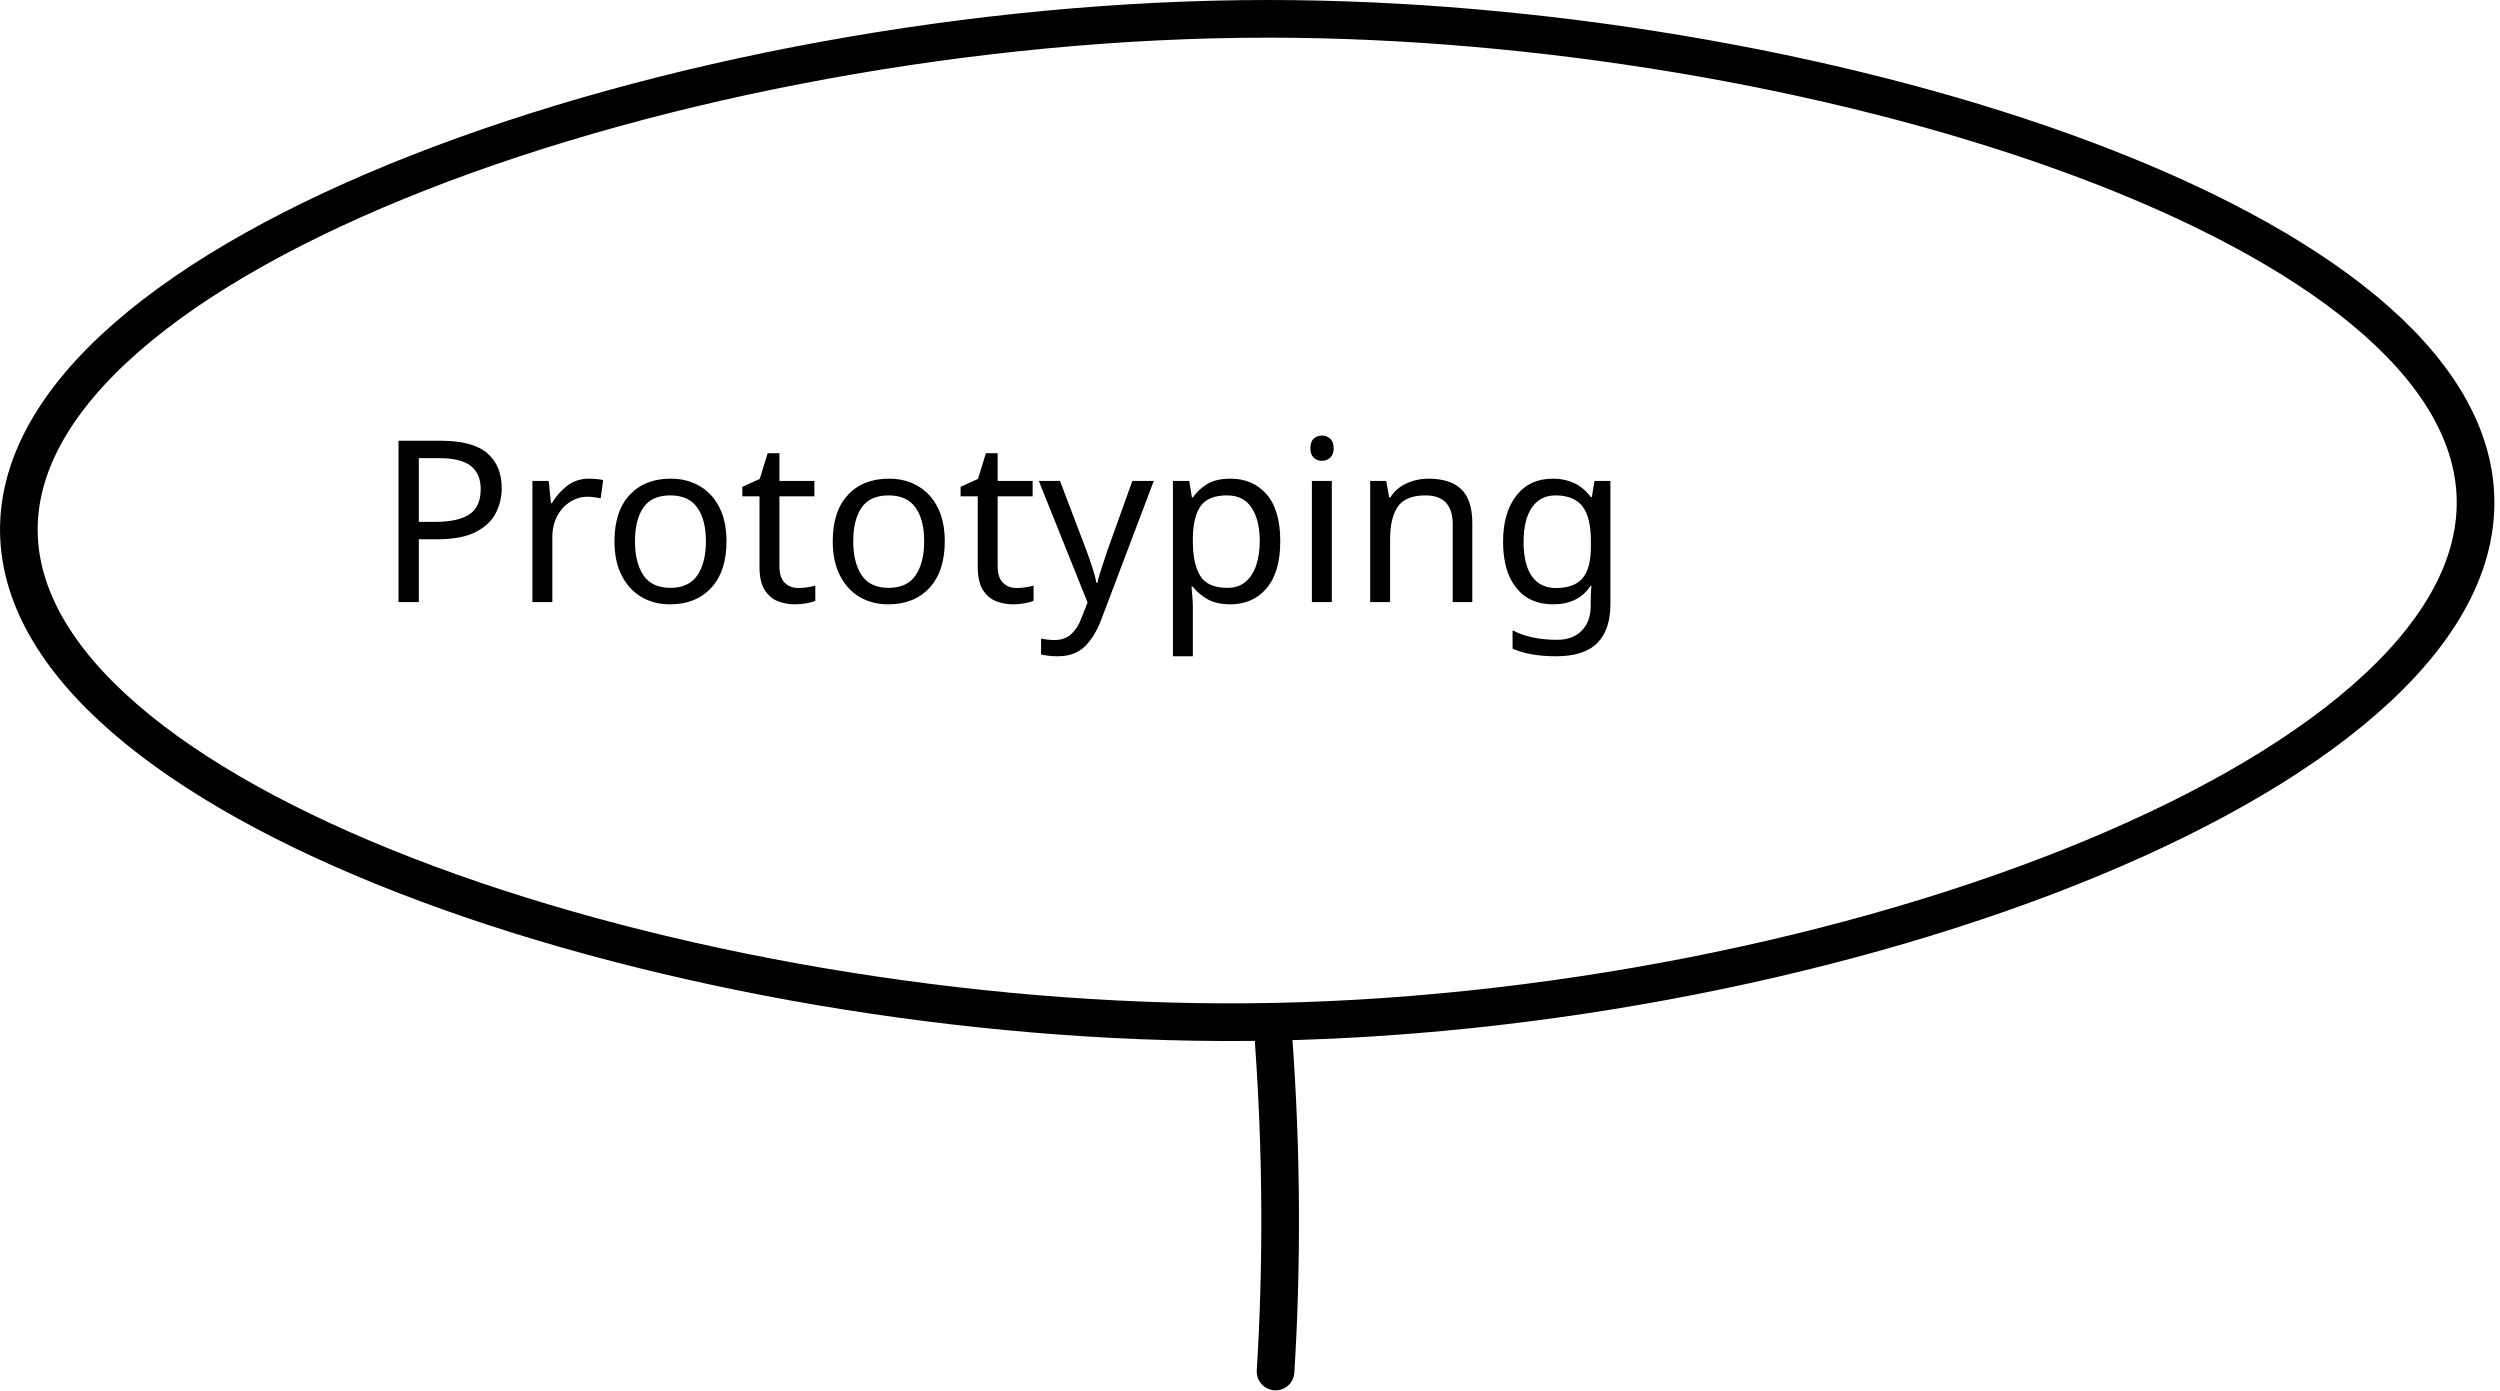
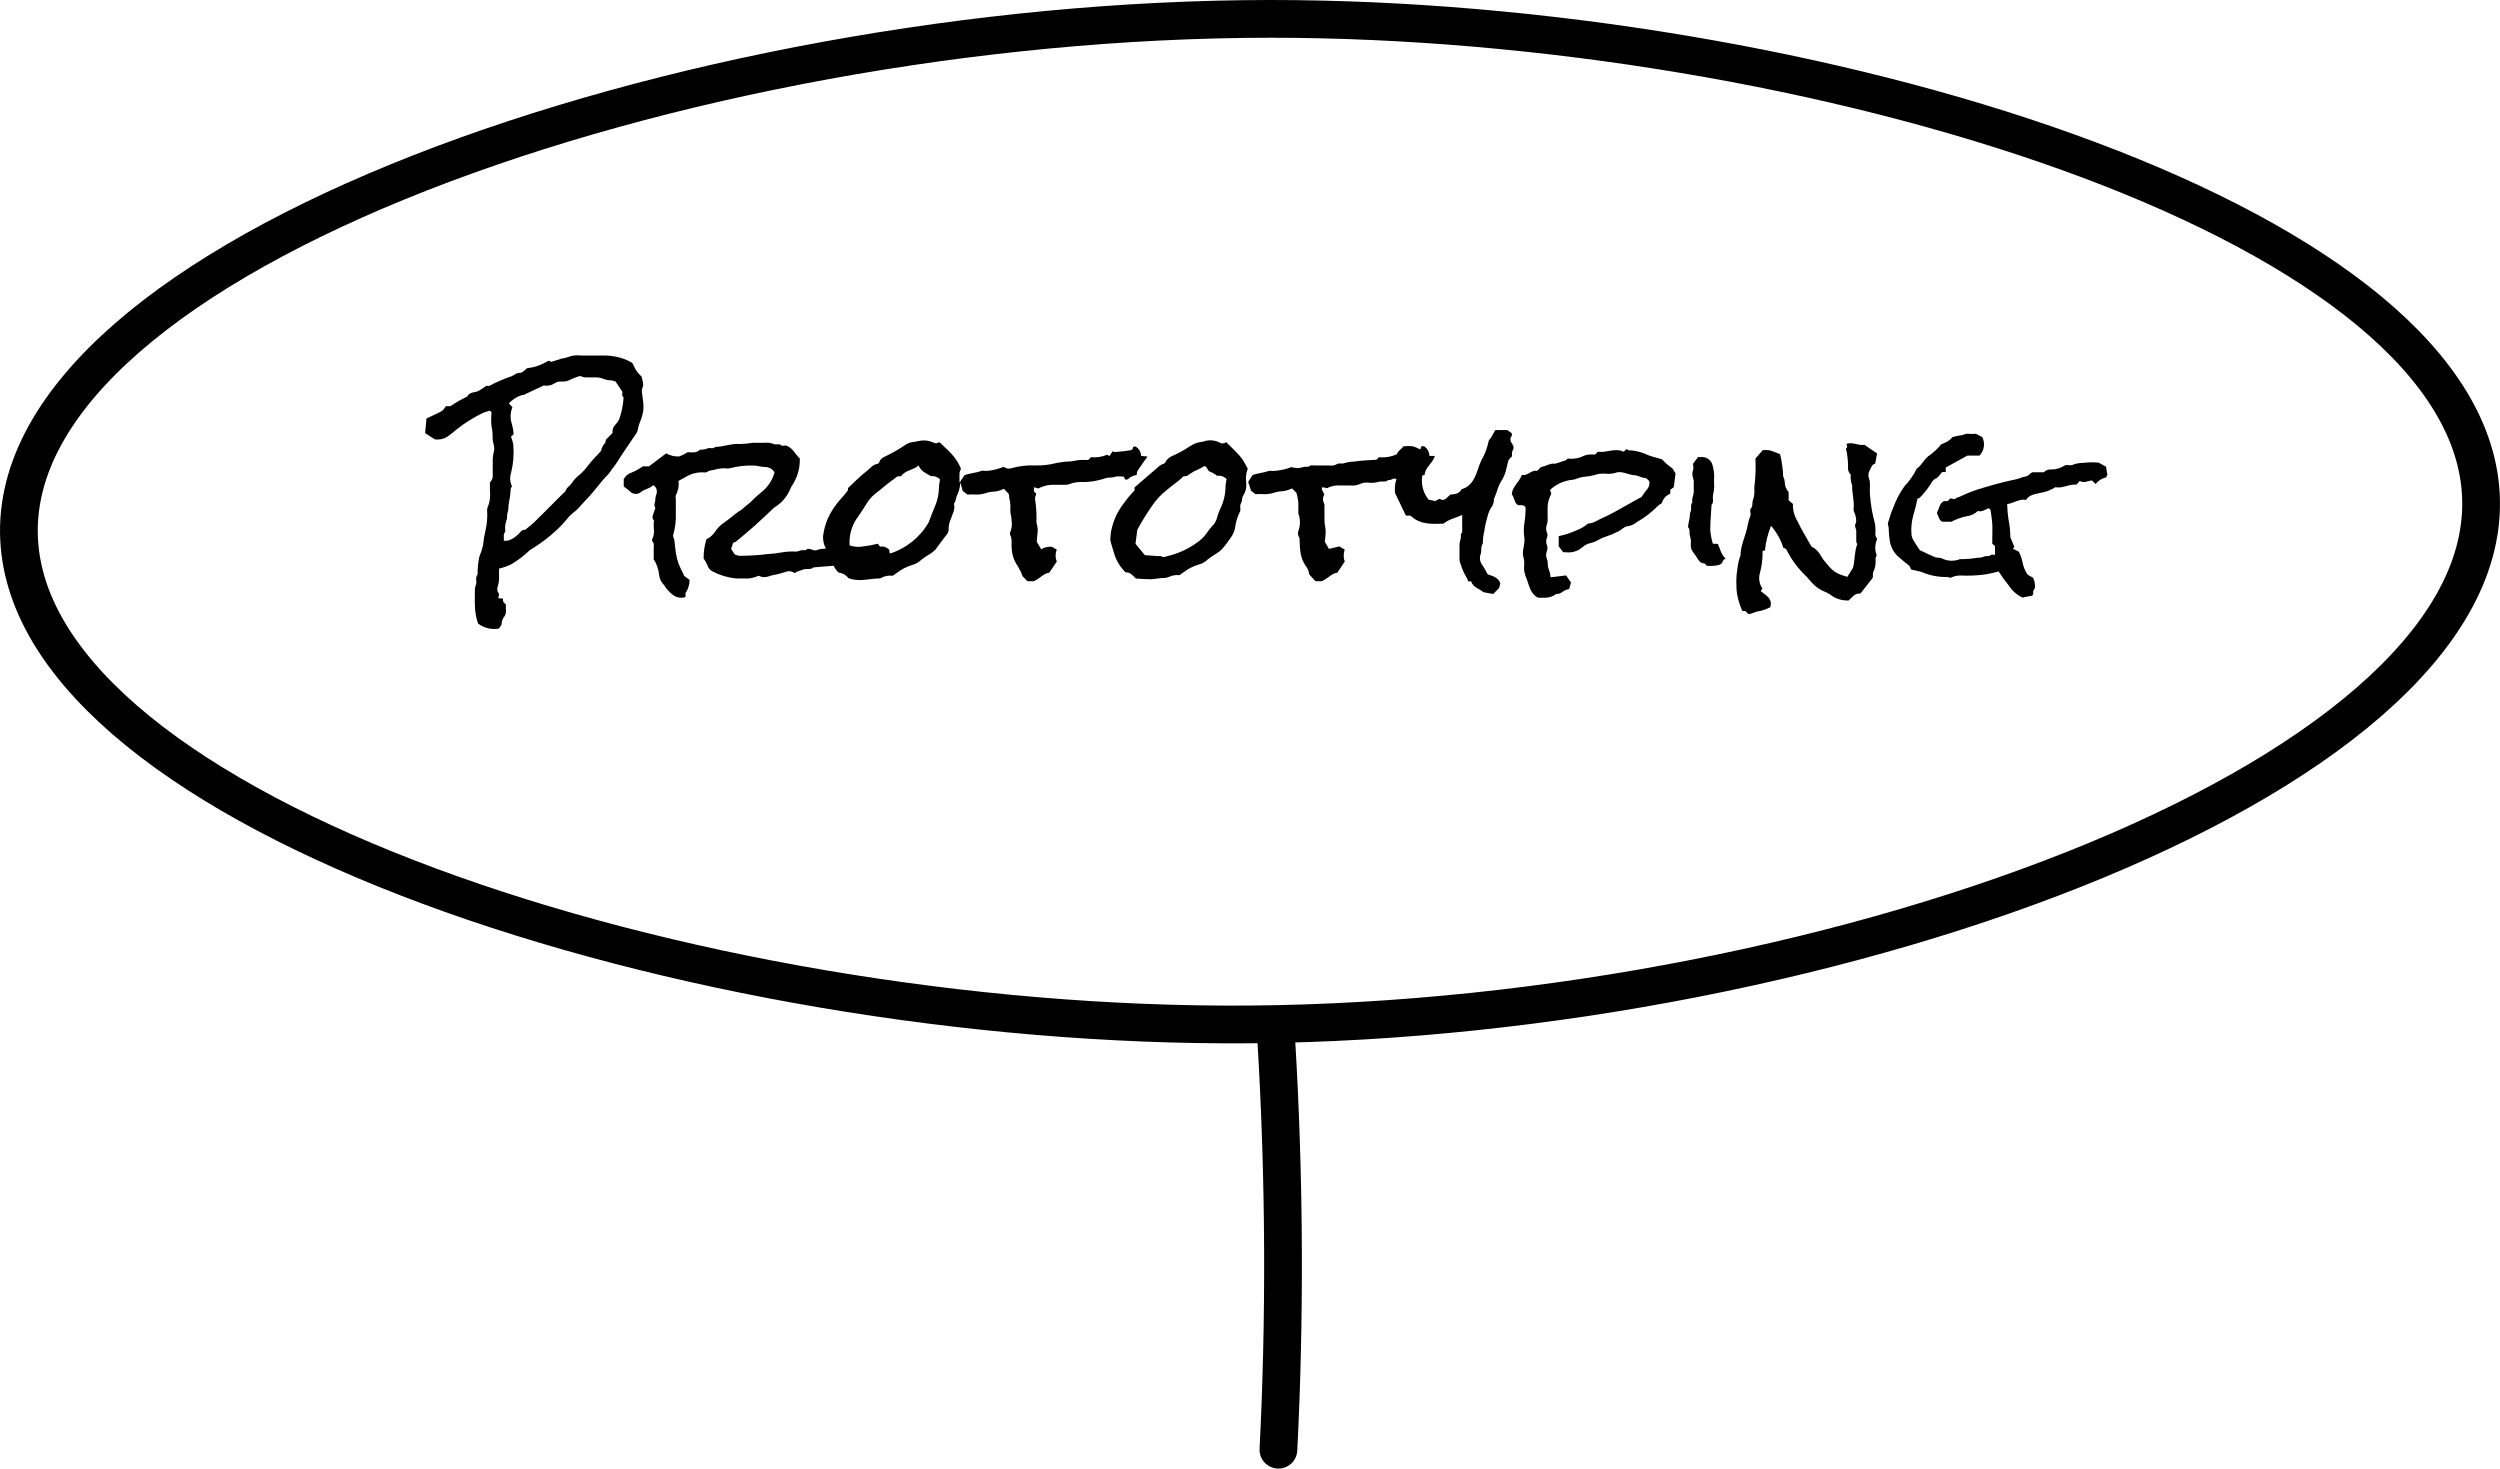
- <svg xmlns="http://www.w3.org/2000/svg" width="464.74" height="258.47" viewBox="0 0 464.74 258.47">
+ <svg xmlns="http://www.w3.org/2000/svg" width="463.7" height="272.4" viewBox="0 0 463.7 272.4">
  <path d="M71.69,177.68c-2.46-52.52,123.53-96.4,232.11-96.45,99.78,0,219.63,36.89,224.4,86.86,5,52.44-118.7,98.81-228.26,99.65C196,268.53,74.06,228.53,71.69,177.68Z" transform="translate(-68.15 -77.73)" fill="none" stroke="#000" stroke-miterlimit="10" stroke-width="7" />
-   <text transform="translate(70 111.92)" font-size="42" font-family="RockSalt-Regular, Rock Salt">Prototyping</text>
-   <path d="M304.85,270.25c.77,10.44,1.22,21.26,1.27,32.44q.06,15.48-.85,30" transform="translate(-68.15 -77.73)" fill="none" stroke="#000" stroke-linecap="round" stroke-miterlimit="10" stroke-width="7" />
+   <path d="M304.85,270.25c.77,12.77,1.22,26,1.27,39.67q.06,18.93-.85,36.7" transform="translate(-68.15 -77.73)" fill="none" stroke="#000" stroke-linecap="round" stroke-miterlimit="10" stroke-width="7" />
+   <path d="M225.44,168.65v-.4c1.16-1.07,2.27-2.23,3.53-3.2.59-.45,1.05-1.15,1.89-1.27a.56.56,0,0,0,.37-.3c.23-.83,1-1,1.61-1.34a28.14,28.14,0,0,0,3.09-1.79,3.14,3.14,0,0,1,1.39-.61c.57-.05,1.12-.21,1.68-.29a4.25,4.25,0,0,1,2.27.36c.49.21.49.2,1.12-.07,2.53,2.3,3.3,3.24,4,4.94a2.81,2.81,0,0,0-.26.74c-.05.54,0,1.08,0,1.84l.89-1.37c.94-.39,2.07-.42,3.12-.81.3-.11.68,0,1,0a10.21,10.21,0,0,0,3.17-.77,1.5,1.5,0,0,0,1.5.24,14,14,0,0,1,4.27-.49,14.07,14.07,0,0,0,4.13-.48,18.58,18.58,0,0,1,2.7-.29c.52-.06,1-.2,1.55-.24s1,0,1.53,0l.52-.52a6.09,6.09,0,0,0,3-.46c.07,0,.24.15.4.26l.65-.94.19.18.23,0c.86-.09,1.73-.12,2.57-.29.24,0,.79-.08.75-.63,0,0,.29-.09.41-.13a2.07,2.07,0,0,1,1.09,1.77l1.2.12c-.47.66-.87,1.15-1.21,1.7s-.87,1-.79,1.7a5,5,0,0,0-1.13.38c-.34.2-.54.68-1.06.44l-.19-.46a4.58,4.58,0,0,0-1.74,0c-.55.24-1.09.06-1.57.23a15.88,15.88,0,0,1-1.6.44,11.51,11.51,0,0,1-2.94.29,6,6,0,0,0-2.27.39,1.9,1.9,0,0,1-.71.13c-.85,0-1.71,0-2.55,0a5.61,5.61,0,0,0-2.47.68l-.85-.22v.74l.43.45c-.08.39-.29.77-.21,1.08a21.57,21.57,0,0,1,.25,4.24,7.5,7.5,0,0,1,.25,1.43c-.09.68-.12,1.38-.19,2.19l.84,1.38a2.87,2.87,0,0,1,2-.46l.88.53a2.78,2.78,0,0,0,0,2.19l-1.4,2.07c-1.05.1-1.75,1.12-2.87,1.58h-1.17l-.9-.9a10.06,10.06,0,0,0-.92-1.91,6.12,6.12,0,0,1-1.1-3.25c-.12-.81.14-1.66-.26-2.45a.77.77,0,0,1,0-.63,4,4,0,0,0,.22-2.2c0-.56-.19-1.11-.23-1.68a7.4,7.4,0,0,0-.05-1.77,5,5,0,0,1-.21-1.35l-.92-1a5.21,5.21,0,0,1-2.35.56,4,4,0,0,0-1,.24,5.62,5.62,0,0,1-1.68.27,17.09,17.09,0,0,0-1.75,0l-.87-.67-.43-1.61a6.63,6.63,0,0,1-.49,2.15c-.37.57-.26,1.26-.67,1.78a.38.38,0,0,0,0,.24c.22,1-.37,1.8-.62,2.68a4.23,4.23,0,0,0-.4,1.75c.1.78-.52,1.26-.89,1.79-.49.69-1,1.37-1.52,2.06a5.19,5.19,0,0,1-1.15.91,13.78,13.78,0,0,0-1.48,1,3.81,3.81,0,0,1-1.77,1,8.93,8.93,0,0,0-2.63,1.33c-.31.2-.6.42-.92.65a3.51,3.51,0,0,0-2.21.43.48.48,0,0,1-.23.07c-1.5,0-3,.45-4.49.25-.39,0-.77-.18-1.29-.3a2.5,2.5,0,0,0-1.63-1c-.32,0-.78-.65-1.14-1.31l-3.69.31c-.61.53-1.41.12-2.11.46-.43.21-1,.22-1.38.61a1.79,1.79,0,0,0-1.81-.2,20.67,20.67,0,0,1-2.66.66,3.07,3.07,0,0,1-1.55.26c-.23-.06-.45-.15-.72-.24a5,5,0,0,1-1.9.5c-.77,0-1.54,0-2.3,0a12,12,0,0,1-4.31-1.3,1.82,1.82,0,0,1-.94-1.12,6.64,6.64,0,0,0-.72-1.28,11.53,11.53,0,0,1,.51-3.56,4.26,4.26,0,0,0,1.72-1.56,5.6,5.6,0,0,1,1.55-1.52c.91-.62,1.73-1.37,2.6-2,.18-.15.42-.23.6-.38.58-.47,1.15-.94,1.71-1.43a23.74,23.74,0,0,1,2-1.83,7,7,0,0,0,2.46-3.69,2,2,0,0,0-1.76-1c-.73,0-1.43-.28-2.19-.27a14.75,14.75,0,0,0-4.39.52,3.19,3.19,0,0,1-.76,0,6.08,6.08,0,0,0-1.83.2c-.5.19-1.11.1-1.59.48a.86.86,0,0,1-.6.07,5.75,5.75,0,0,0-3.36.85c-.42.22-.83.46-1.33.73a4.4,4.4,0,0,1-.5,2.68c-.09.15,0,.42,0,.63,0,.86,0,1.71,0,2.56A13.09,13.09,0,0,1,193,177c-.08.26.19.6.23.91.1.77.14,1.55.27,2.32a12.41,12.41,0,0,0,.52,2.08,18.63,18.63,0,0,0,.91,1.92c0,.11.08.22.12.32l1,.72a4.26,4.26,0,0,1-.75,2.46v.68a1.13,1.13,0,0,1-.2.13c-1.56.32-2.49-.64-3.37-1.68-.18-.21-.28-.5-.48-.69a3.07,3.07,0,0,1-.85-1.84,6.52,6.52,0,0,0-1-2.87c0-.68,0-1.44,0-2.2,0-.36.14-.74-.22-1.07-.11-.09-.1-.44,0-.6.49-1,.14-2,.24-3,0-.13.06-.31,0-.37-.51-.5-.08-1,0-1.46s.47-.65.15-1.13c-.13-.22.06-.65.11-1a3.42,3.42,0,0,1,.2-1.19,1.43,1.43,0,0,0-.41-1.64s-.2-.05-.26,0c-.6.57-1.45.64-2.1,1.13a1.49,1.49,0,0,1-2.17-.12c-.34-.29-.71-.55-1.1-.84v-1.37c.48-.78.72-.93,1.81-1.37.55-.23,1.05-.58,1.77-1h1.1l3.19-2.41a4.46,4.46,0,0,0,2.44.57,8.46,8.46,0,0,0,1.51-.76c.6-.08,1.57.27,2.32-.49a3.4,3.4,0,0,0,1.42-.24c.42-.21,1,.19,1.42-.28,1.56,0,3-.68,4.64-.54a15.42,15.42,0,0,0,2.32-.22c.76,0,1.53,0,2.3,0a3,3,0,0,1,1.56.23c.41.22,1-.16,1.44.25.2.17.66,0,.8,0,1.37.44,1.75,1.67,2.61,2.41a8.37,8.37,0,0,1-1,4.31c-.22.46-.57.87-.75,1.35a7.23,7.23,0,0,1-3,3.47,3.31,3.31,0,0,0-.27.26c-1.17,1.09-2.32,2.19-3.51,3.25s-2.2,1.87-3.31,2.8a2.62,2.62,0,0,1-.52.22l-.37,1.13.65,1a2.42,2.42,0,0,0,1.47.27,36.89,36.89,0,0,0,4.6-.31,19.29,19.29,0,0,0,2.67-.31,11,11,0,0,1,2.62-.15c.35,0,.7-.18,1-.25s.75.15,1.07-.21c.08-.09.32-.06.48,0,.49,0,.91.45,1.51.12a4.29,4.29,0,0,1,1.51-.2,4.52,4.52,0,0,1-.53-2.33,12.47,12.47,0,0,1,.86-3.22,14.49,14.49,0,0,1,2.53-3.8A16.07,16.07,0,0,0,225.44,168.65Zm9.16-2.56-1.41,1.06c-.39.3-.79.59-1.15.91s-.81.69-1.24,1a7,7,0,0,0-1.75,1.82c-.54.88-1.1,1.75-1.69,2.61a7.84,7.84,0,0,0-1.62,5.4,4.94,4.94,0,0,0,2.56.18,18.84,18.84,0,0,0,2.65-.49l.43.54a1.85,1.85,0,0,1,1.69.58l.13.71a12.69,12.69,0,0,0,7.2-5.8c.37-1,.71-1.83,1.06-2.71a9.2,9.2,0,0,0,.85-3.73,9.88,9.88,0,0,1,.19-1.51,1.83,1.83,0,0,0-1.62-.6c-1-.55-1.91-.92-2.35-2-1.07.93-2.52.89-3.25,2Z" transform="translate(-68.15 -77.73)" />
+   <path d="M156.83,193.4c-.78-2.11-.6-4.28-.59-6.42,0-.48.32-.91.26-1.43a1.71,1.71,0,0,1,.23-1.31c.08-.1,0-.33,0-.5a15.43,15.43,0,0,1,.28-2.56c.16-.6.47-1.17.59-1.8a2.59,2.59,0,0,0,.14-.45,19.61,19.61,0,0,1,.47-2.86,12.76,12.76,0,0,0,.31-3.33,2.12,2.12,0,0,1,.23-1.31,6,6,0,0,0,.27-2.69c0-.51,0-1,0-1.5a1.9,1.9,0,0,0,.52-1.61c0-.38,0-.76,0-1.15,0-.55,0-1.1,0-1.65a11.78,11.78,0,0,1,.25-1.56c.17-.76-.27-1.44-.27-2.19a8.7,8.7,0,0,0-.19-2.2,10.8,10.8,0,0,1,0-2.67l-.32-.32a12.56,12.56,0,0,0-1.35.46,25.82,25.82,0,0,0-4.86,3.06,15.09,15.09,0,0,1-1.25,1,3.45,3.45,0,0,1-2.75.81l-1.8-1.16.26-2.72c1.06-.5,2-.89,2.82-1.36.3-.16.48-.54.78-.91h.84a20.87,20.87,0,0,1,3.12-1.79c.39-.85,1.29-.72,2-1a15.41,15.41,0,0,0,1.57-1c.06,0,.38.1.56,0a27.09,27.09,0,0,1,4.11-1.77c.52-.24.91-.67,1.6-.63.38,0,.79-.51,1.3-.87a8.32,8.32,0,0,0,3.15-.95c.39-.18.81-.67,1.27-.2l1.78-.57a9.84,9.84,0,0,0,1.84-.49,4.82,4.82,0,0,1,2-.12c1.53,0,3.06,0,4.59,0a11.23,11.23,0,0,1,3,.52,8.54,8.54,0,0,1,1.72.77c.18.1.27.38.38.59a5.48,5.48,0,0,0,1.45,2,9.1,9.1,0,0,1,.24,1,1.62,1.62,0,0,1,0,.93,1.89,1.89,0,0,0-.12,1.35c.36,2.44.37,3-.29,4.91a6.38,6.38,0,0,0-.52,1.71,1.65,1.65,0,0,1-.34.74c-1.23,1.84-2.5,3.64-3.67,5.51-.23.35-.5.64-.75,1a8.78,8.78,0,0,1-.73,1c-1.43,1.4-2.5,3.1-3.93,4.52-.66.67-1.26,1.44-1.94,2.11a13.58,13.58,0,0,0-1.4,1.2,22.36,22.36,0,0,1-2.28,2.49,28.57,28.57,0,0,1-4.56,3.47,3.51,3.51,0,0,0-.59.42,18.16,18.16,0,0,1-3.31,2.49,10.11,10.11,0,0,1-2.24.78c0,.33,0,.78,0,1.23a5.52,5.52,0,0,1-.21,2,1.37,1.37,0,0,0,.18,1.43c.11.13-.06.51-.11.84l.88.07c0,.23,0,.43.05.63l.5.5c-.12.68.2,1.43-.26,2.13a2.22,2.22,0,0,0-.55,1.44c0,.26-.32.54-.52.86A5,5,0,0,1,156.83,193.4ZM169,149.23,165.24,151c-.07,0-.18,0-.25,0a5.42,5.42,0,0,0-2.45,1.55l.65.71a4.45,4.45,0,0,0-.08,3.17,10.25,10.25,0,0,1,.32,1.82l-.51.49a5.63,5.63,0,0,1,.44,1.5,16.12,16.12,0,0,1-.41,5.17,3.29,3.29,0,0,0,.17,2.53,1.4,1.4,0,0,0-.24.42,14.93,14.93,0,0,1-.3,2.44c-.19.66-.05,1.34-.26,1.93s0,1.13-.25,1.55a4.2,4.2,0,0,0-.22,1.7c0,.13.06.3,0,.38-.44.52-.16,1.1-.26,1.67a2.82,2.82,0,0,0,1.14-.14,5.58,5.58,0,0,0,1.94-1.48c.24-.25.47-.5.85-.39.58-.47,1.19-.91,1.71-1.42,1.77-1.73,3.5-3.48,5.24-5.23.21-.21.53-.39.61-.64.17-.58.69-.82,1-1.24a7.79,7.79,0,0,1,1.1-1.32,9.84,9.84,0,0,0,1.8-1.79c.81-1.1,1.8-2.08,2.64-3a3.49,3.49,0,0,1,.42-1.06c.28-.32.53-.62.45-1l1.27-1.27a1.9,1.9,0,0,1,.6-1.63,3.13,3.13,0,0,0,.62-.88,14.75,14.75,0,0,0,.82-3.88c0-.08,0-.21,0-.24-.47-.36-.14-.88-.19-1l-1.29-1.93a2.57,2.57,0,0,0-.89-.22,3.38,3.38,0,0,1-1.42-.3,3.65,3.65,0,0,0-1.3-.24c-.68,0-1.37,0-2,0-.4,0-.83-.31-1.17-.22a16.69,16.69,0,0,0-2.07.85,4,4,0,0,1-1.34.14,1.73,1.73,0,0,0-1,.25A2.79,2.79,0,0,1,169,149.23Z" transform="translate(-68.15 -77.73)" />
+   <path d="M314.28,168.27l-.88-.18c0,.15-.12.28-.09.37.12.29.28.57.48,1a1.54,1.54,0,0,0-.06,1.59,1.45,1.45,0,0,1,.08.73c0,.81,0,1.62,0,2.43s.22,1.37.23,2.06a15.62,15.62,0,0,1-.17,1.93l.78,1.34,1.92-.46,1,.59a3.32,3.32,0,0,0,0,2.22l-1.38,2.07c-1,.07-1.73,1.09-2.88,1.57h-1.17L311,184.28a3.26,3.26,0,0,0-.74-1.68,6.62,6.62,0,0,1-.85-2.09,17.14,17.14,0,0,1-.21-2.46,1.27,1.27,0,0,0-.17-.83,1.24,1.24,0,0,1-.06-1,4.58,4.58,0,0,0,0-3.24.57.57,0,0,1,0-.13c0-.64,0-1.28,0-1.91a17.72,17.72,0,0,0-.34-1.78l-.83-.84a5.26,5.26,0,0,1-2.32.56,5.72,5.72,0,0,0-1,.23,5.59,5.59,0,0,1-1.69.28,14.78,14.78,0,0,0-1.76,0l-.83-.63-.54-1.65.8-1.25c.93-.38,2-.41,3-.77a2.56,2.56,0,0,1,.88,0,12,12,0,0,0,3.07-.61c.07,0,.12-.11.14-.12a8.36,8.36,0,0,0,1.34.2,7,7,0,0,0,1.17-.24c.36-.07.74.12,1.08-.21.14-.13.48-.05.73-.05.85,0,1.71,0,2.56,0,.52,0,1,.16,1.58-.2s1,0,1.55-.25a7,7,0,0,1,1.79-.27c1.35-.22,2.72-.24,4.11-.34l.47-.47a6.17,6.17,0,0,0,3.34-.58c.19-.6.82-.94,1.23-1.45a9.17,9.17,0,0,1,1.66,0,7.38,7.38,0,0,1,1.42.59l.22-.59.49,0a2.28,2.28,0,0,1,1,1.8h1c-.42,1.39-1.82,2.11-1.9,3.51l-.43.11a5.6,5.6,0,0,0,1.18,4.5l1.21.24.8-.41c.75.37.88.32,2-.78.78-.09,1.61-.08,2.11-1,1.61-.45,2.37-1.82,2.89-3.36a20.69,20.69,0,0,1,.76-2,11,11,0,0,0,1.32-3.42c0-.29.32-.54.49-.81l.78-1.38h2.21l.84.58c0,.25.05.42,0,.5a1,1,0,0,0,0,1.34c.22.35.51.86.23,1.25s-.13.81-.23,1.29c-.8.45-.74,1.4-1,2.18a6.65,6.65,0,0,1-1,2.41,8.07,8.07,0,0,0-.8,1.95l-.5,1.29a2.66,2.66,0,0,1-.59,1.71,6,6,0,0,0-.69,1.88,12.68,12.68,0,0,0-.5,2.34,8.67,8.67,0,0,0-.28,2.32c-.48.62-.14,1.41-.46,2.11a2.19,2.19,0,0,0,.44,2c.32.49.59,1,.92,1.61.88.3,1.94.52,2.35,1.69l-.26.87-1.07,1.08-1.85-.34c-.66-.66-1.89-.82-2.24-2h-.55a4,4,0,0,0-.16-.45,12.3,12.3,0,0,1-1.26-2.79,4.43,4.43,0,0,1-.19-.69c0-1,0-2,0-2.93,0-.4.18-.78.24-1.18s-.13-.77.26-1v-3.28c-1.23.58-2.47.78-3.48,1.62-2.12.06-4.33.23-6.12-1.5l-.85,0-2-4.17a5.72,5.72,0,0,1,.25-2.58c-.55-.4-1,.33-1.5.14-.54.53-1.26.13-1.89.38a5.19,5.19,0,0,1-1.86.12,2.92,2.92,0,0,0-1.55.27,3.55,3.55,0,0,1-1.82.25c-.59,0-1.19,0-1.78,0A4.69,4.69,0,0,0,314.28,168.27Z" transform="translate(-68.15 -77.73)" />
+   <path d="M438.18,180.64V179l-.5-.4v-.86c0-.93.05-1.87,0-2.8s-.21-1.71-.33-2.64l-.34-.33c-.63.28-1.24.77-2,.53a3.66,3.66,0,0,1-2.18,1,11.18,11.18,0,0,0-2.75,1h-1.67c-.64-.24-.6-.93-.92-1.38a.53.53,0,0,1,0-.49c.39-.65.37-1.53,1.21-1.95h.69l.52-.52.83.17c.18-.32.65-.32,1-.51a26.83,26.83,0,0,1,4.53-1.7c2-.61,4-1.11,6-1.53.54-.12,1-.41,1.58-.48s.82-.66,1.34-.79h2.05a1.69,1.69,0,0,1,1.44-.51,4.67,4.67,0,0,0,2.51-.78c.45-.15,1.06.18,1.69-.2a6,6,0,0,1,1.67-.25,14.94,14.94,0,0,1,2.83-.05l1.4.76c.07.47.13.87.2,1.27,0,0,.05.06.08.09l-.26.63a3.21,3.21,0,0,0-1.94,1.22l-.72-.67c-.73.1-1.47.58-2.22.1l-.64.69c-1.4-.13-2.57.75-3.91.48a7.09,7.09,0,0,1-2.78,1.05c-1,.24-2,.32-2.66,1.3-1.24-.24-2.23.59-3.49.78a21,21,0,0,0,.24,2.81,17.37,17.37,0,0,1,.35,3.35l.75,1.8-.29.31,1.11.55a7.14,7.14,0,0,1,.69,2,6.24,6.24,0,0,0,.82,2.08c.2.33.7.48,1.15.77a3.91,3.91,0,0,1,.3,1c0,.39.18.82-.16,1.21s.14.86-.41,1.12l-1.73.33a6.2,6.2,0,0,1-2.5-2.2,27.22,27.22,0,0,1-1.91-2.64c-.72.17-1.41.38-2.11.5a22.34,22.34,0,0,1-2.45.25,24.1,24.1,0,0,1-2.55,0,4.18,4.18,0,0,0-1.82.44,2.17,2.17,0,0,0-.67-.16,11.3,11.3,0,0,1-4.62-.9c-.6-.2-1.24-.3-2-.48l-.31-.67c-.81-.67-1.53-1.21-2.19-1.81a5.12,5.12,0,0,1-1.44-2.72,14.44,14.44,0,0,1-.22-2.33c0-.35-.12-.7-.17-1,.31-1,.58-2,1-2.92a15.84,15.84,0,0,1,2.09-4,13.19,13.19,0,0,0,2.28-3.26c1-.69,1.39-1.91,2.49-2.56a12.44,12.44,0,0,0,2.09-2,4.23,4.23,0,0,0,2.06-1.3,10.56,10.56,0,0,1,1.49-.32c.49,0,.89-.39,1.43-.29a7.37,7.37,0,0,0,1.4,0l1.19.61a3,3,0,0,1-.52,3.44h-2.26c-1.33.74-2.65,1.46-4,2.21l0,.84h-.68c-.42.47-.69,1-1.09,1.16-.7.28-.87.92-1.25,1.41a15,15,0,0,1-1.79,2.18,1.69,1.69,0,0,1-.43.2,30.58,30.58,0,0,1-.75,3,10,10,0,0,0-.34,3.81,3.49,3.49,0,0,0,.58,1.28c.26.44.57.86.95,1.45.84.39,1.82.88,2.84,1.3a3.92,3.92,0,0,0,1.07.13,4.08,4.08,0,0,0,3.22.34c.12,0,.23-.13.33-.11a17.28,17.28,0,0,0,3.22-.26,2.88,2.88,0,0,0,1.31-.24c.33-.18.81.11,1.18-.26C437.47,180.54,437.83,180.64,438.18,180.64Z" transform="translate(-68.15 -77.73)" />
+   <path d="M395.51,179.82l-.44.1c0,.23,0,.51,0,.79a15,15,0,0,1-.44,3.12,3.47,3.47,0,0,0,.41,3.07l-.31.46c.91.8,2.25,1.32,1.78,3a8.7,8.7,0,0,1-1.76.67,4.6,4.6,0,0,0-1.5.42,2.44,2.44,0,0,1-.81.17l-.58-.56h-.54a14.29,14.29,0,0,1-.58-1.54,9.84,9.84,0,0,1-.52-3.36,13.82,13.82,0,0,1,.17-2.86,11,11,0,0,1,.59-2.57c0-2,1.05-3.68,1.32-5.59a12.14,12.14,0,0,1,.53-1.82c.16-.47-.33-.91.16-1.4.3-.3.1-1.05.32-1.5a5.22,5.22,0,0,0,.22-2.21,30.58,30.58,0,0,0,.22-5.43l1.36-1.56c1.26-.05,1.26-.05,3.21.76a20.74,20.74,0,0,1,.58,4.18c.38.6.22,1.33.47,2a5.33,5.33,0,0,0,.54.86v1.51l.79.67a5.74,5.74,0,0,0,.85,3.2c.71,1.54,1.63,3,2.46,4.47.06.11.12.25.22.29a3.6,3.6,0,0,1,1.31,1.11c.3.41.53.89.84,1.3s.75.88,1.11,1.32a4.87,4.87,0,0,0,2.4,1.55l.9.29,1.07-1.72c.36-1.37.22-2.91.77-4.34a1.34,1.34,0,0,1-.18-.51c0-.68,0-1.36,0-2,0-.31-.23-.61-.23-.91s.24-.62.22-.92a4.05,4.05,0,0,0-.33-1.51,1.41,1.41,0,0,1-.15-.83c.16-1.43-.33-2.82-.27-4.24a4.3,4.3,0,0,1-.26-2,1.51,1.51,0,0,1-.5-1.34,15.46,15.46,0,0,0-.28-3c0-.19-.26-.32,0-.58s0-.48,0-.79c1.16-.37,2.27.41,3.3.18l2.36,1.61-.35,1.9c-.65.14-.72.73-1,1.2a1.71,1.71,0,0,0-.14,1.55,3.18,3.18,0,0,1,.17,1.07c0,.64-.05,1.29,0,1.92a27.21,27.21,0,0,0,.92,5.36,6.14,6.14,0,0,1,.1,1c.07.56-.21,1.17.24,1.69a.43.43,0,0,1,0,.37,3.85,3.85,0,0,0,0,2.87c-.39.47-.13,1-.22,1.54a4.45,4.45,0,0,1-.36,1.38c-.25.42-.05.82-.18,1.25l-2.27,2.88c-1.06-.08-1.54.72-2.17,1.29A5.07,5.07,0,0,1,407.6,188a5.11,5.11,0,0,0-.83-.45,6.57,6.57,0,0,1-2.57-1.75c-.58-.72-1.21-1.38-1.85-2a17.1,17.1,0,0,1-2.61-3.65c-.19-.35-.29-.77-.81-.79a11.21,11.21,0,0,0-2.29-4.1A17,17,0,0,0,395.51,179.82Z" transform="translate(-68.15 -77.73)" />
+   <path d="M350.44,165.81c1.07.27,1.75-1,2.82-.74l.72-.71c1-.19,1.84-.8,2.61-.61l2-.65.31-.3a1,1,0,0,1,.24,0,5,5,0,0,0,2.73-.5,2.8,2.8,0,0,1,1-.26,10.65,10.65,0,0,1,1.13,0l.52-.52c1.57.24,3.18-.77,4.8,0l.55-.52c.11.08.21.24.3.23a9.15,9.15,0,0,1,3.7.93c.78.29,1.59.48,2.56.77a10.26,10.26,0,0,0,1.72,1.53c.32.16.47.64.78,1.09l-.33,2.55-.65.47v.75a2.48,2.48,0,0,0-1.56,1.74,3.29,3.29,0,0,0-.7.47,17.51,17.51,0,0,1-3.88,3,3.62,3.62,0,0,1-1.84.83c-.53,0-1,.61-1.54.87a17.93,17.93,0,0,1-2.6,1.1c-.89.25-1.57.9-2.5,1.08a3.55,3.55,0,0,0-1.68.83,3.91,3.91,0,0,1-3.08.92h-.48l-.83-1.1v-1.89a15.63,15.63,0,0,0,3.5-1.16,7.78,7.78,0,0,0,1.75-1c.07-.06.13-.18.18-.18,1.08,0,1.85-.7,2.76-1.07a23,23,0,0,0,2.53-1.27c1.46-.8,2.9-1.63,4.35-2.44a1.52,1.52,0,0,1,.27-.11,17.06,17.06,0,0,1,1-1.39,1.8,1.8,0,0,0,.47-1.57l-.55-.54c-.31-.06-.63-.1-.94-.19a4.9,4.9,0,0,0-1.12-.37c-1.15,0-2.17-.74-3.36-.55a5,5,0,0,1-1.68.29,7.09,7.09,0,0,0-1.66,0,5.2,5.2,0,0,0-.92.24,9.41,9.41,0,0,1-1.67.29,5.43,5.43,0,0,0-1.73.43c-.51.21-1.14.12-1.65.32a7,7,0,0,0-3.13,1.69l.23.74a5.24,5.24,0,0,0-.69,2.43c0,.64,0,1.28,0,1.92a3.38,3.38,0,0,1-.21,1.58,2.05,2.05,0,0,0,.11,1.32.91.91,0,0,1,0,.79,1.94,1.94,0,0,0,0,1.55,1.41,1.41,0,0,1,0,.93,2,2,0,0,0,0,1.65c.24.56,0,1.2.31,1.79a5.44,5.44,0,0,1,.34,1.51l2.88-.34.91,1.31-.34,1.22a4,4,0,0,0-.68.18c-.57.27-1,.82-1.74.72-1.05.88-2.31.71-3.41.69-1.36-.76-1.54-2.12-2-3.31a8.18,8.18,0,0,1-.5-1.57c-.08-.54,0-1.11,0-1.66s-.2-.95-.24-1.43c-.1-1,.37-1.94.27-3a9.52,9.52,0,0,1,0-2.92,17,17,0,0,0,.22-2.81c-.32-.63-.88-.4-1.35-.44-.84-.41-.67-1.43-1.21-2C348.62,168,349.91,167.21,350.44,165.81Z" transform="translate(-68.15 -77.73)" />
+   <path d="M295.58,159.73c3.25,3.16,2.92,3,4,4.92a5.36,5.36,0,0,0-.27,2.76,3.6,3.6,0,0,1-.54,2.2c-.34.46-.16,1-.45,1.49s0,1-.15,1.47a9,9,0,0,0-.86,2.55,4.51,4.51,0,0,1-.95,2.43,16,16,0,0,1-1.53,2,5.69,5.69,0,0,1-1.15.91,14.26,14.26,0,0,0-1.48,1,3.77,3.77,0,0,1-1.77,1,8.26,8.26,0,0,0-2.63,1.33l-.89.63a3.39,3.39,0,0,0-1.81.26,3.07,3.07,0,0,1-1.55.26c-.69.06-1.38.23-2.07.23-.9,0-1.8-.09-2.65-.14-.59-.58-1.07-1.19-1.9-1.14a8,8,0,0,1-2.15-3.58c-.19-.56-.34-1.14-.51-1.7-.31-1-.15-1-.06-2.22a12.29,12.29,0,0,1,1.31-3.69,11.65,11.65,0,0,1,1.2-1.79,18.54,18.54,0,0,1,1.87-2.22l0-.56,4.63-4a3.11,3.11,0,0,1,.62-.35c.14-.07.37-.1.41-.2.47-1.16,1.62-1.33,2.54-1.85a22.06,22.06,0,0,0,2.05-1.21,4.83,4.83,0,0,1,2.21-.84c.35,0,.69-.2,1-.24a3.87,3.87,0,0,1,2.28.35A1,1,0,0,0,295.58,159.73Zm-7.93,6.36c-1,1-2.23,1.74-3.27,2.68a12.23,12.23,0,0,0-2.6,2.86A42.31,42.31,0,0,0,279.1,176c-.11.8-.23,1.73-.34,2.59l1.74,2.11,2.47.18c.17,0,.39-.07.5,0,.42.32.76.11,1.21,0a15.3,15.3,0,0,0,5.17-2.28,8.67,8.67,0,0,0,1.61-1.35c.52-.56.9-1.26,1.42-1.82a3.53,3.53,0,0,0,1-1.63,9.07,9.07,0,0,1,.7-1.89,9.57,9.57,0,0,0,.88-4,6.86,6.86,0,0,1,.21-1.31,2,2,0,0,0-1.77-.61,4.47,4.47,0,0,0-1.21-.73c-.63-.14-.48-.86-1.11-1.1-.28.15-.65.36-1,.55s-.73.3-1.07.5-.74.49-1.18.79Z" transform="translate(-68.15 -77.73)" />
+   <path d="M382.17,163.75l.93-1.24H384a2,2,0,0,1,1.8,1.53,8.45,8.45,0,0,1,.3,2.19c-.08.58,0,1.19,0,1.78s-.16,1.12-.24,1.68.22,1.18-.26,1.68c0,0,0,.08,0,.13-.08,1.53-.24,3.07-.23,4.61a13.49,13.49,0,0,0,.47,2.46l.94.05c.43.9.57,1.94,1.43,2.71-.16.13-.43.23-.47.39-.23.89-1,.82-1.64.95a7.15,7.15,0,0,1-1.39,0c-.15-.16-.3-.43-.46-.44-.79,0-1.07-.62-1.41-1.17-.21-.34-.49-.64-.71-1a2.05,2.05,0,0,1-.35-.75c-.05-.41,0-.85,0-1.27s-.18-.78-.24-1.17.12-.91-.25-1.31c-.08-.09,0-.33,0-.5.08-.43.17-.86.25-1.29s0-.78.2-1.2-.11-1.15.31-1.65c-.18-.72.28-1.36.26-2.07s0-1.36,0-2a4.33,4.33,0,0,0-.16-.56,2.17,2.17,0,0,1,.09-1.56C382.29,164.54,382.18,164.22,382.17,163.75Z" transform="translate(-68.15 -77.73)" />
</svg>
